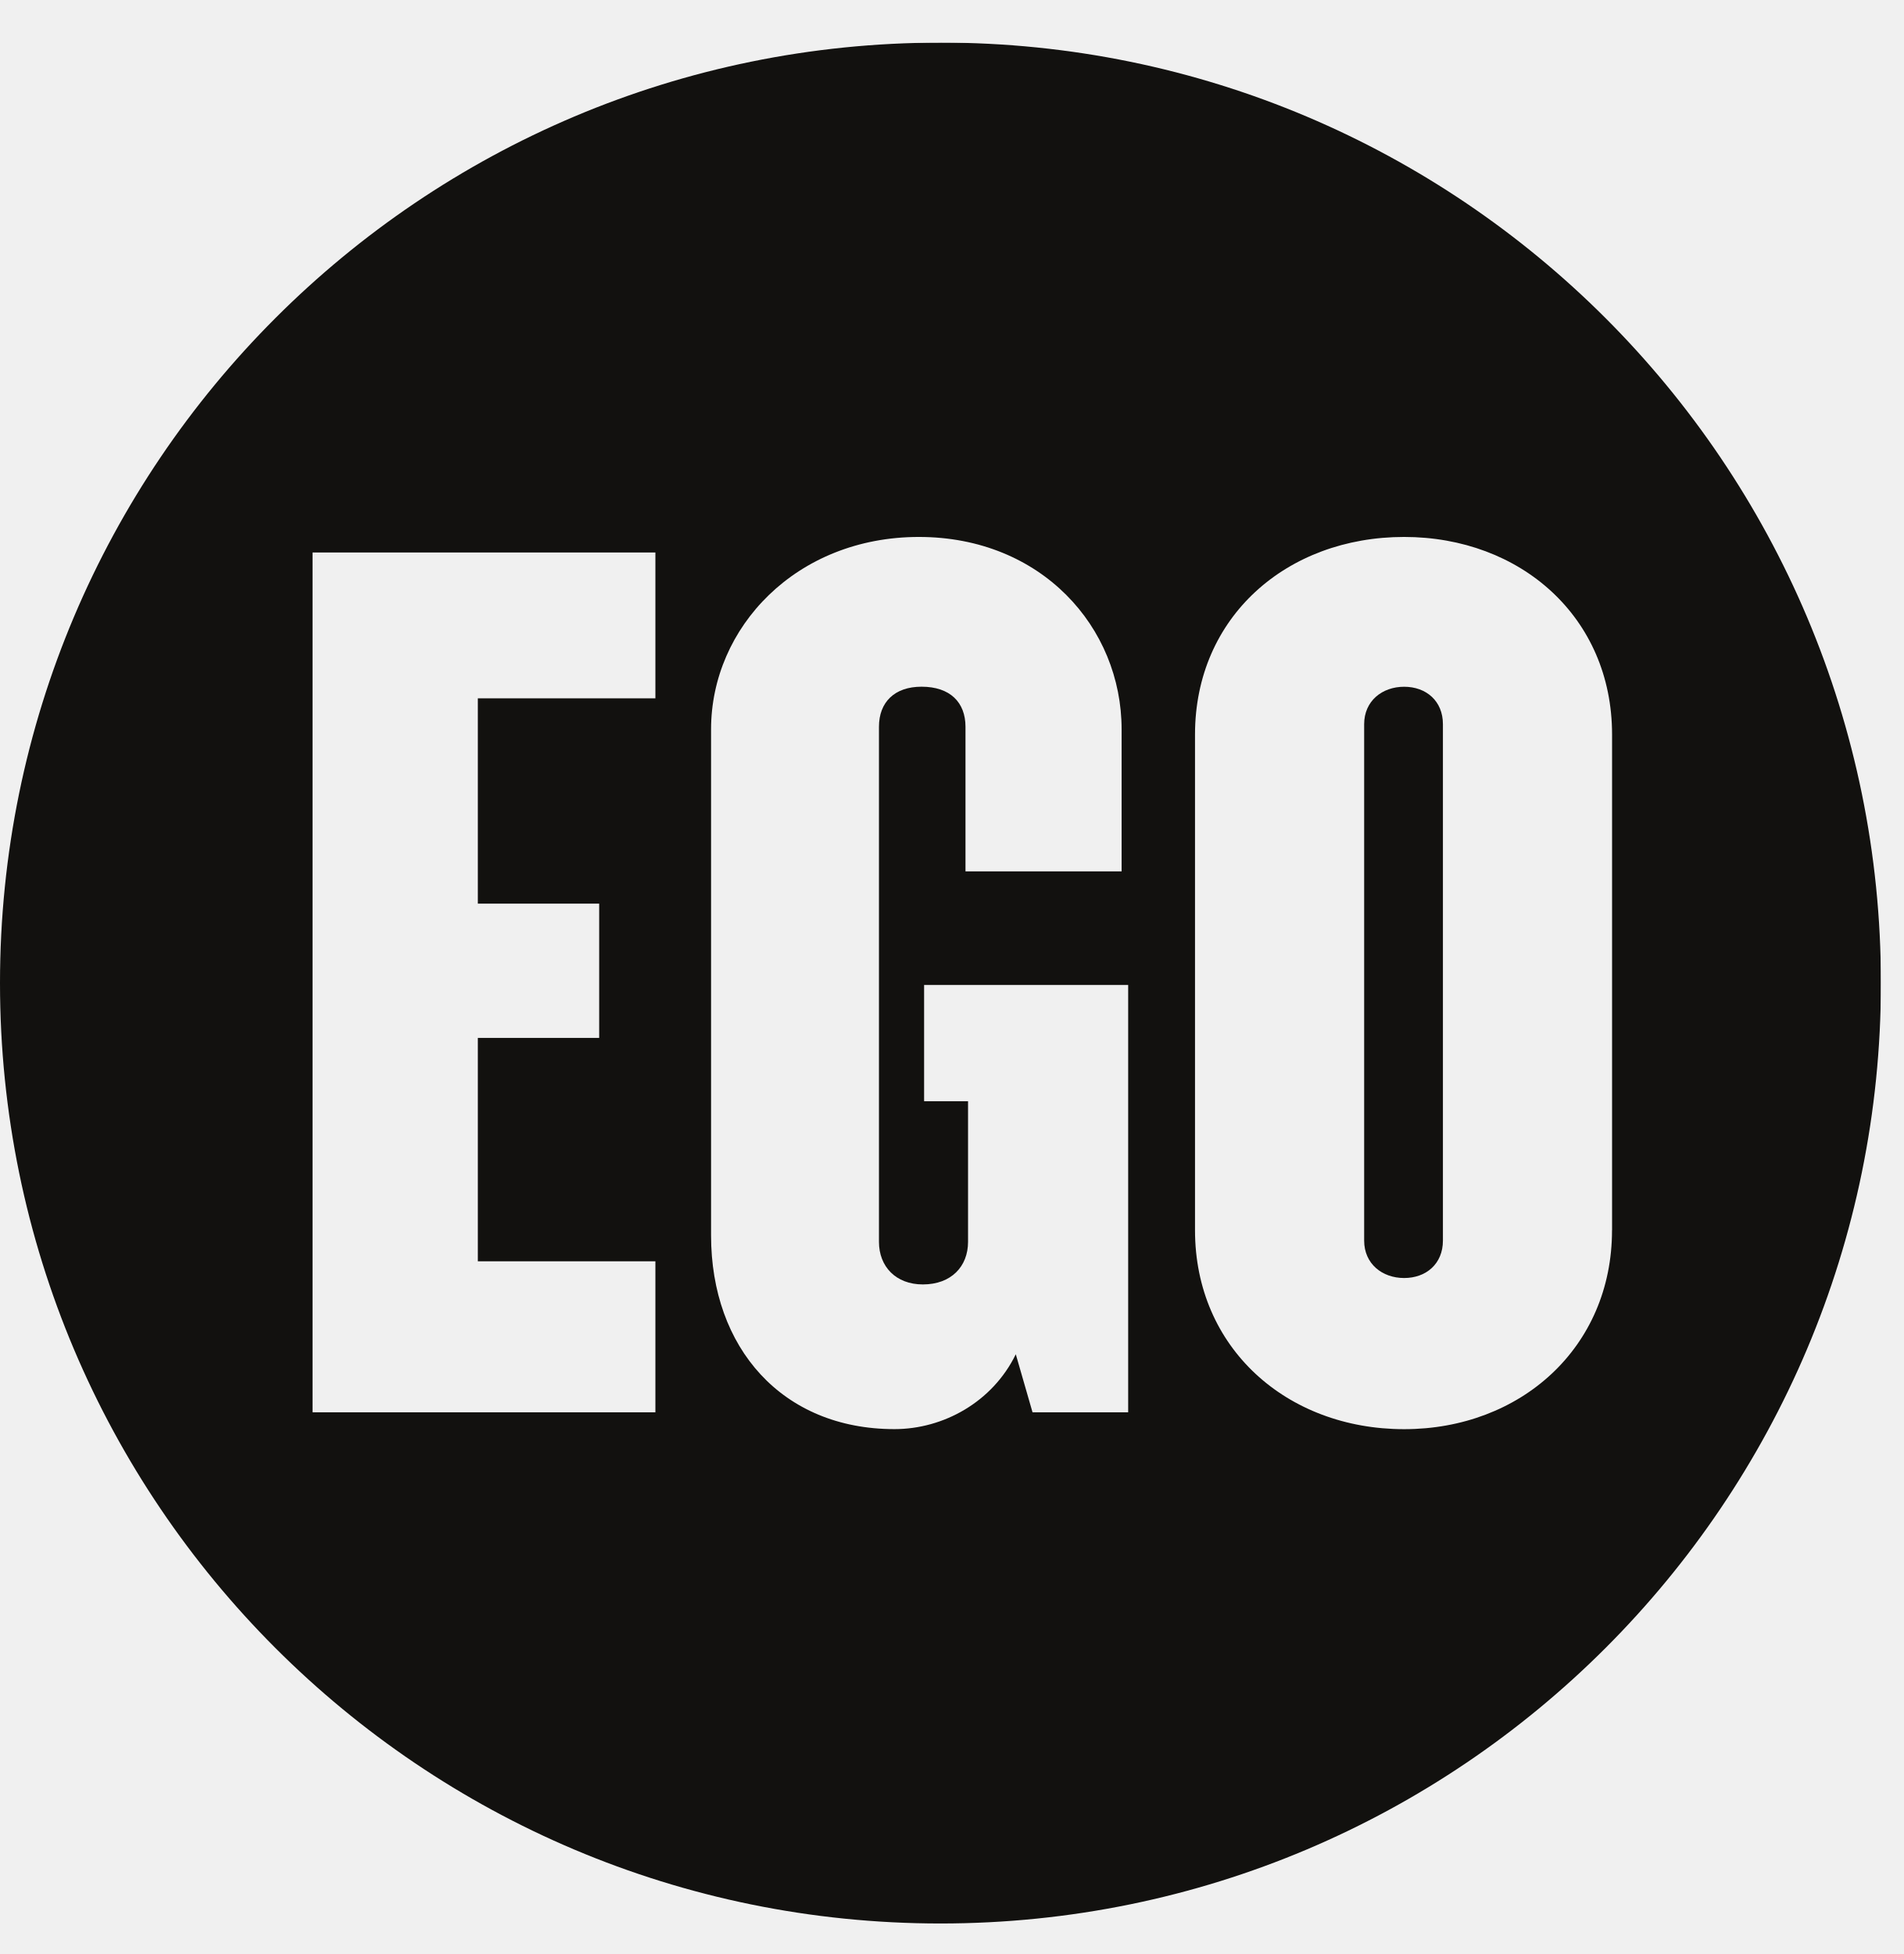
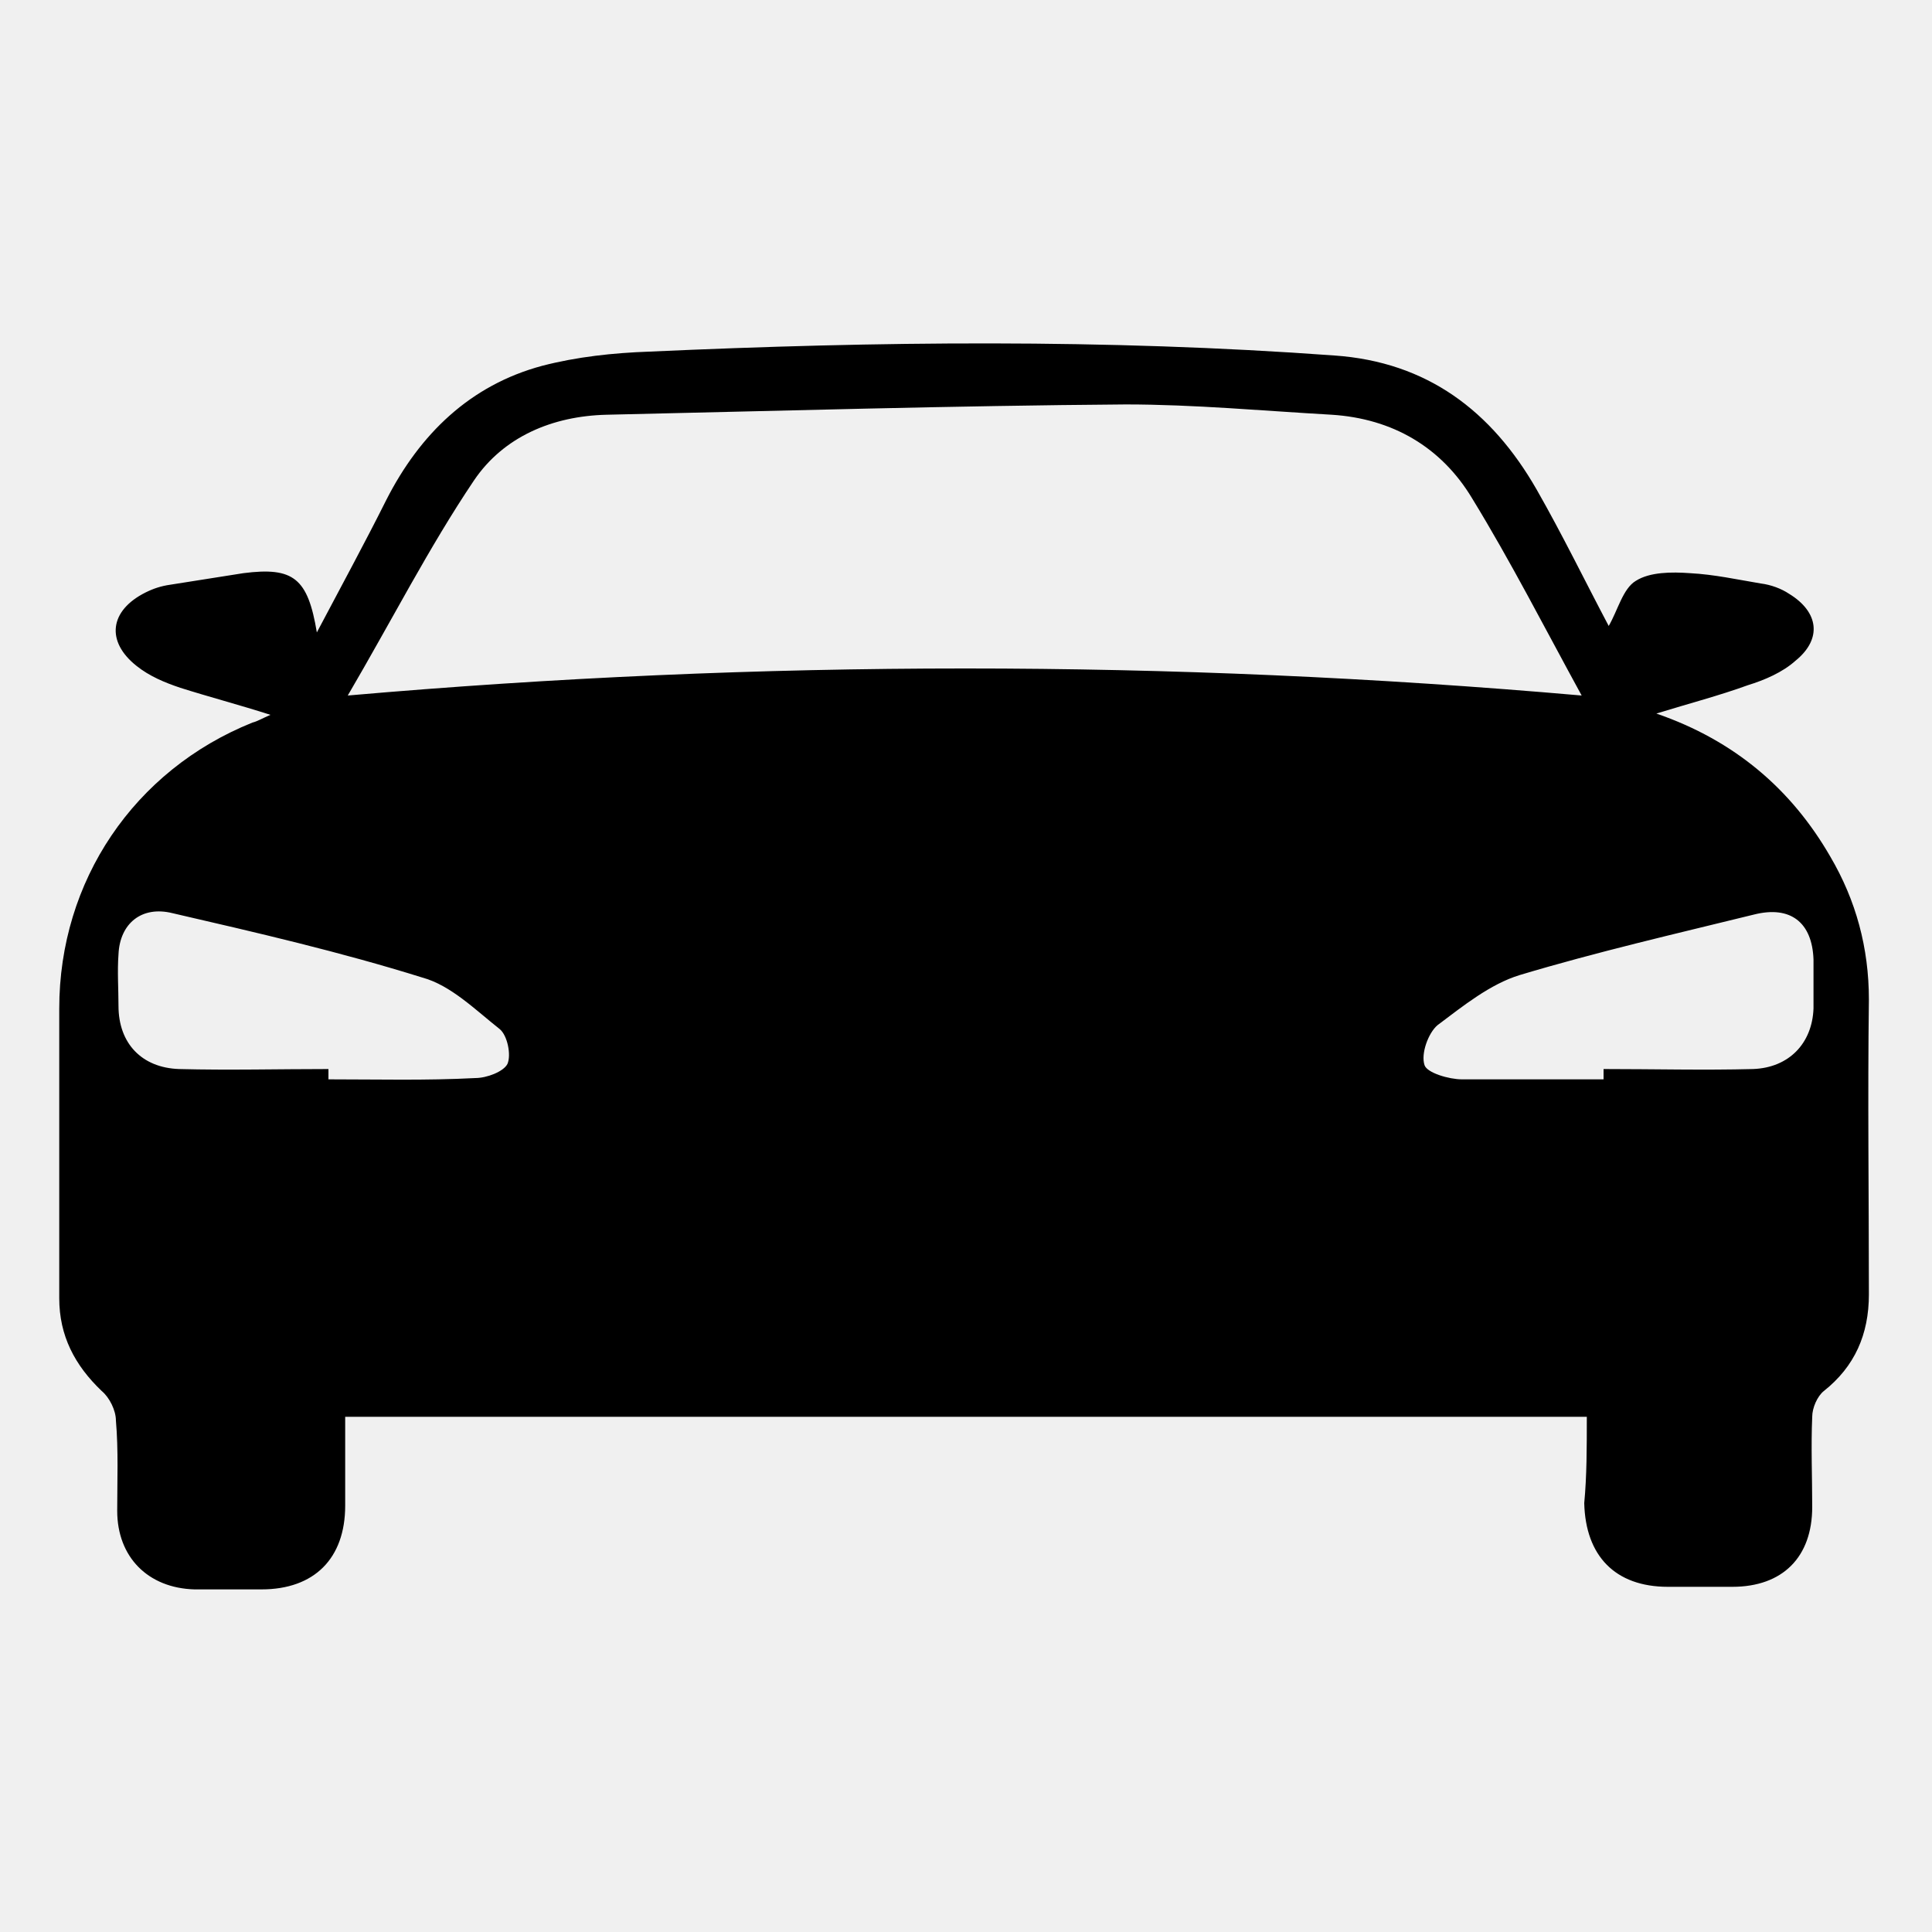
- <svg xmlns="http://www.w3.org/2000/svg" xmlns:xlink="http://www.w3.org/1999/xlink" width="38" height="39" viewBox="0 0 38 39">
-   <defs>
-     <path id="prefix__a" d="M0 0.708L37.541 0.708 37.541 38.25 0 38.25z" />
-   </defs>
-   <g fill="none" fill-rule="evenodd">
-     <g transform="translate(0 .142)">
-       <mask id="prefix__b" fill="#fff">
-         <use xlink:href="#prefix__a" />
-       </mask>
-       <path fill="#12110F" d="M32.174 24.413c0 2.346-1.83 3.97-4.149 3.97-2.345 0-4.174-1.624-4.174-3.97v-9.895c0-2.345 1.83-3.943 4.174-3.943 2.32 0 4.15 1.598 4.15 3.943v9.895zm-9.658 3.633h-1.908l-.334-1.158c-.465.953-1.444 1.494-2.422 1.494-2.243 0-3.66-1.623-3.66-3.866V14.415c0-2.035 1.701-3.84 4.148-3.84 2.448 0 4.046 1.805 4.046 3.84v2.835H19.27v-2.886c0-.49-.31-.8-.877-.8-.54 0-.85.31-.85.8v10.28c0 .491.335.85.876.85.567 0 .902-.359.902-.85v-2.807h-.877v-2.32h4.073v8.53zm-9.435-14.25H9.537v4.098h2.422v2.68H9.537v4.458h3.544v3.014H6.238V10.885h6.843v2.912zM18.771.709C8.402.708 0 9.113 0 19.479c0 10.367 8.403 18.77 18.77 18.77 10.368 0 18.771-8.403 18.771-18.77 0-10.366-8.403-18.771-18.77-18.771z" mask="url(#prefix__b)" />
-     </g>
-     <path fill="#12110F" d="M28.025 13.707c-.438 0-.798.283-.798.747v10.307c0 .464.36.747.798.747.439 0 .774-.283.774-.747V14.454c0-.464-.335-.747-.774-.747" />
-   </g>
+ <svg xmlns="http://www.w3.org/2000/svg" version="1.1" id="Capa_1" x="0px" y="0px" viewBox="0 0 150 150" style="enable-background:new 0 0 150 150;" xml:space="preserve">
+   <path d="M123.2,110c-32.3,0-64.2,0-96.4,0c0,2.3,0,4.6,0,6.9c0,4.1-2.4,6.5-6.5,6.5c-1.7,0-3.5,0-5.2,0c-3.6-0.1-6-2.5-6-6.1  c0-2.3,0.1-4.7-0.1-7c0-0.8-0.5-1.8-1.1-2.3c-2.1-2-3.3-4.3-3.3-7.2c0-7.5,0-15,0-22.5c0-9.9,5.8-18.5,15-22.2  c0.4-0.1,0.7-0.3,1.4-0.6c-2.5-0.8-4.8-1.4-7-2.1c-1.2-0.4-2.4-0.9-3.4-1.7c-2.4-1.9-2.1-4.3,0.7-5.7c0.6-0.3,1.2-0.5,1.9-0.6  c1.9-0.3,3.8-0.6,5.7-0.9c3.9-0.5,5,0.4,5.7,4.6c1.9-3.6,3.7-6.9,5.4-10.3c2.6-5.1,6.5-8.9,12.1-10.4c2.7-0.7,5.5-1,8.3-1.1  c17.7-0.8,35.4-1,53.2,0.3c7.2,0.5,12.2,4.3,15.7,10.4c2,3.5,3.8,7.2,5.6,10.6c0.7-1.2,1.1-2.9,2.1-3.5c1.1-0.7,2.8-0.7,4.2-0.6  c1.9,0.1,3.7,0.5,5.5,0.8c0.8,0.1,1.6,0.4,2.2,0.8c2.3,1.4,2.6,3.5,0.5,5.2c-1,0.9-2.4,1.5-3.7,1.9c-2.2,0.8-4.5,1.4-7.1,2.2  c6.1,2.1,10.5,5.9,13.5,11.1c2,3.4,3,7.1,3,11.1c-0.1,7.6,0,15.3,0,22.9c0,3.1-1.1,5.6-3.5,7.5c-0.5,0.4-0.9,1.3-0.9,2  c-0.1,2.3,0,4.7,0,7c0,3.9-2.3,6.2-6.2,6.2c-1.7,0-3.3,0-5,0c-4.1,0-6.4-2.4-6.5-6.5C123.2,114.6,123.2,112.4,123.2,110z M27,54  c32.1-2.8,63.8-2.8,95.8,0c-2.9-5.3-5.5-10.4-8.5-15.3c-2.4-4-6.2-6.2-10.9-6.5c-5.3-0.3-10.7-0.8-16-0.8  c-13.4,0.1-26.9,0.5-40.3,0.8c-4.2,0.1-8,1.7-10.3,5.1C33.3,42.5,30.4,48.2,27,54z M25.5,83c0,0.3,0,0.5,0,0.8  c3.8,0,7.6,0.1,11.4-0.1c0.9,0,2.2-0.5,2.5-1.1c0.3-0.7,0-2.2-0.6-2.7c-1.9-1.5-3.8-3.4-6-4c-6.4-2-12.9-3.5-19.4-5  c-2.4-0.6-4.1,0.8-4.2,3.2c-0.1,1.3,0,2.7,0,4C9.2,81,11,82.9,13.9,83C17.8,83.1,21.6,83,25.5,83z M124.5,83.8c0-0.3,0-0.5,0-0.8  c3.9,0,7.8,0.1,11.6,0c2.8-0.1,4.6-2,4.7-4.7c0-1.3,0-2.5,0-3.8c-0.1-2.9-1.8-4.2-4.6-3.5c-6.1,1.5-12.2,2.9-18.2,4.7  c-2.3,0.7-4.4,2.4-6.4,3.9c-0.7,0.6-1.3,2.2-1,3.1c0.2,0.6,1.9,1.1,2.9,1.1C117.2,83.8,120.9,83.8,124.5,83.8z" />
</svg>
